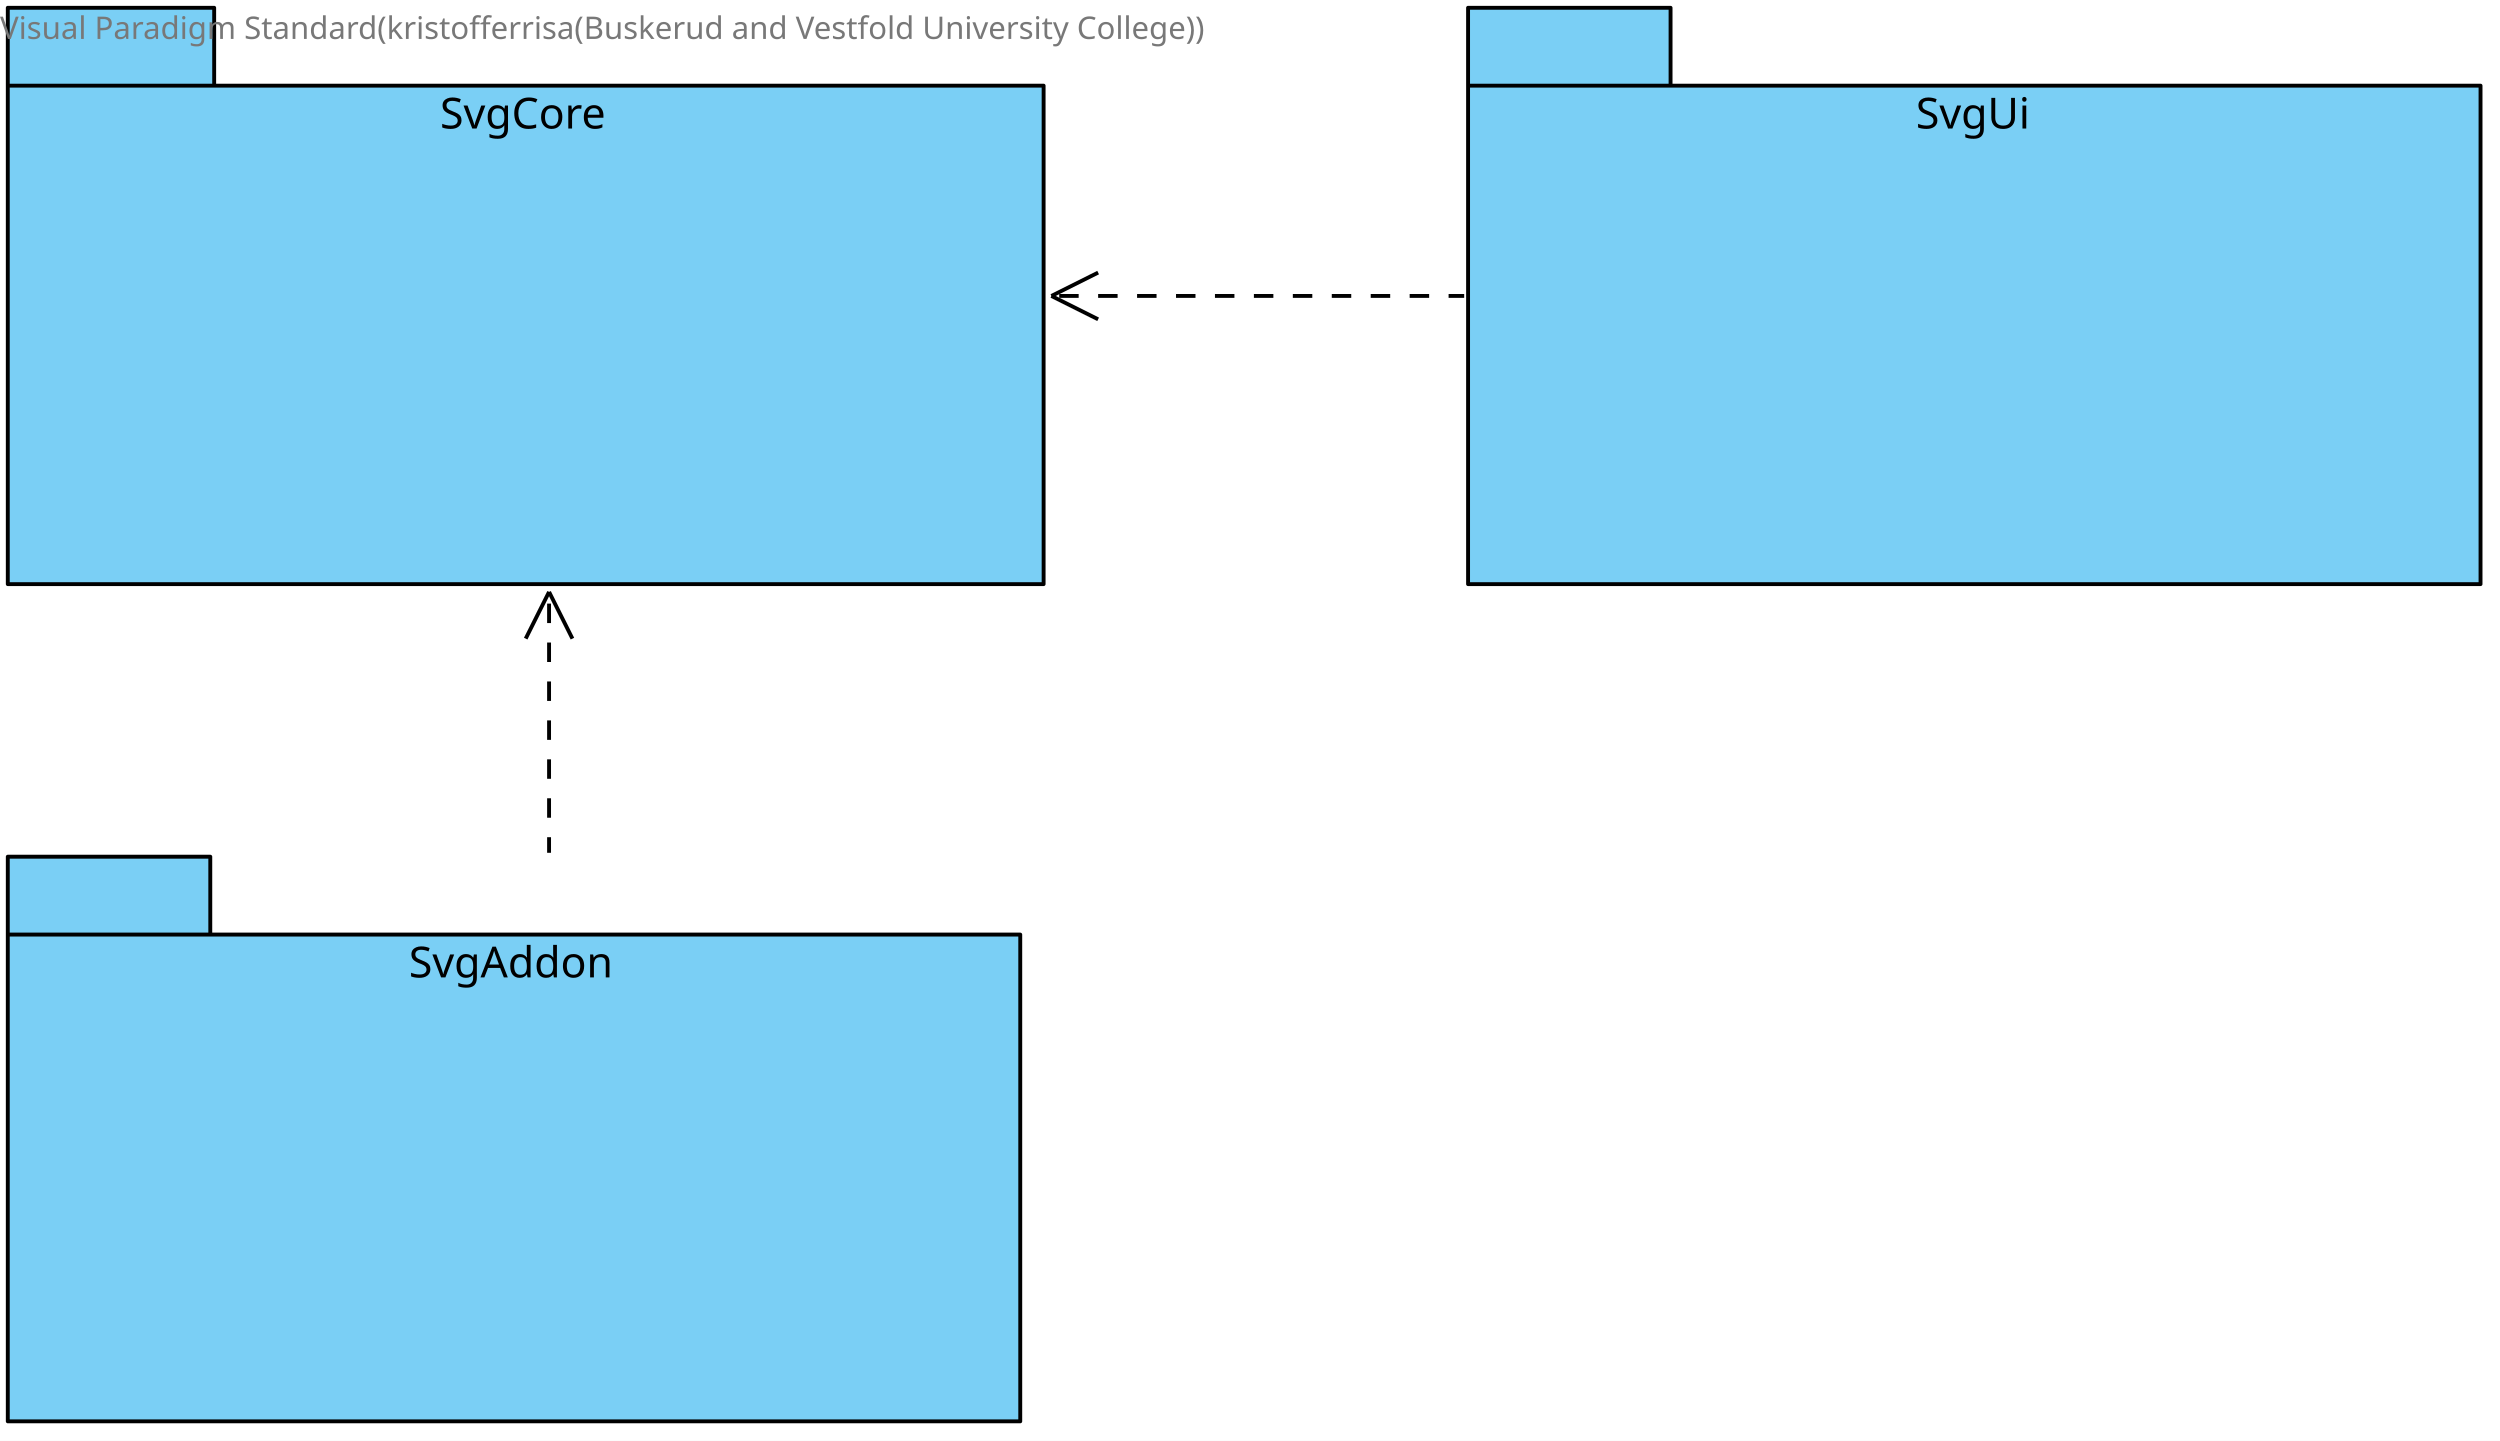
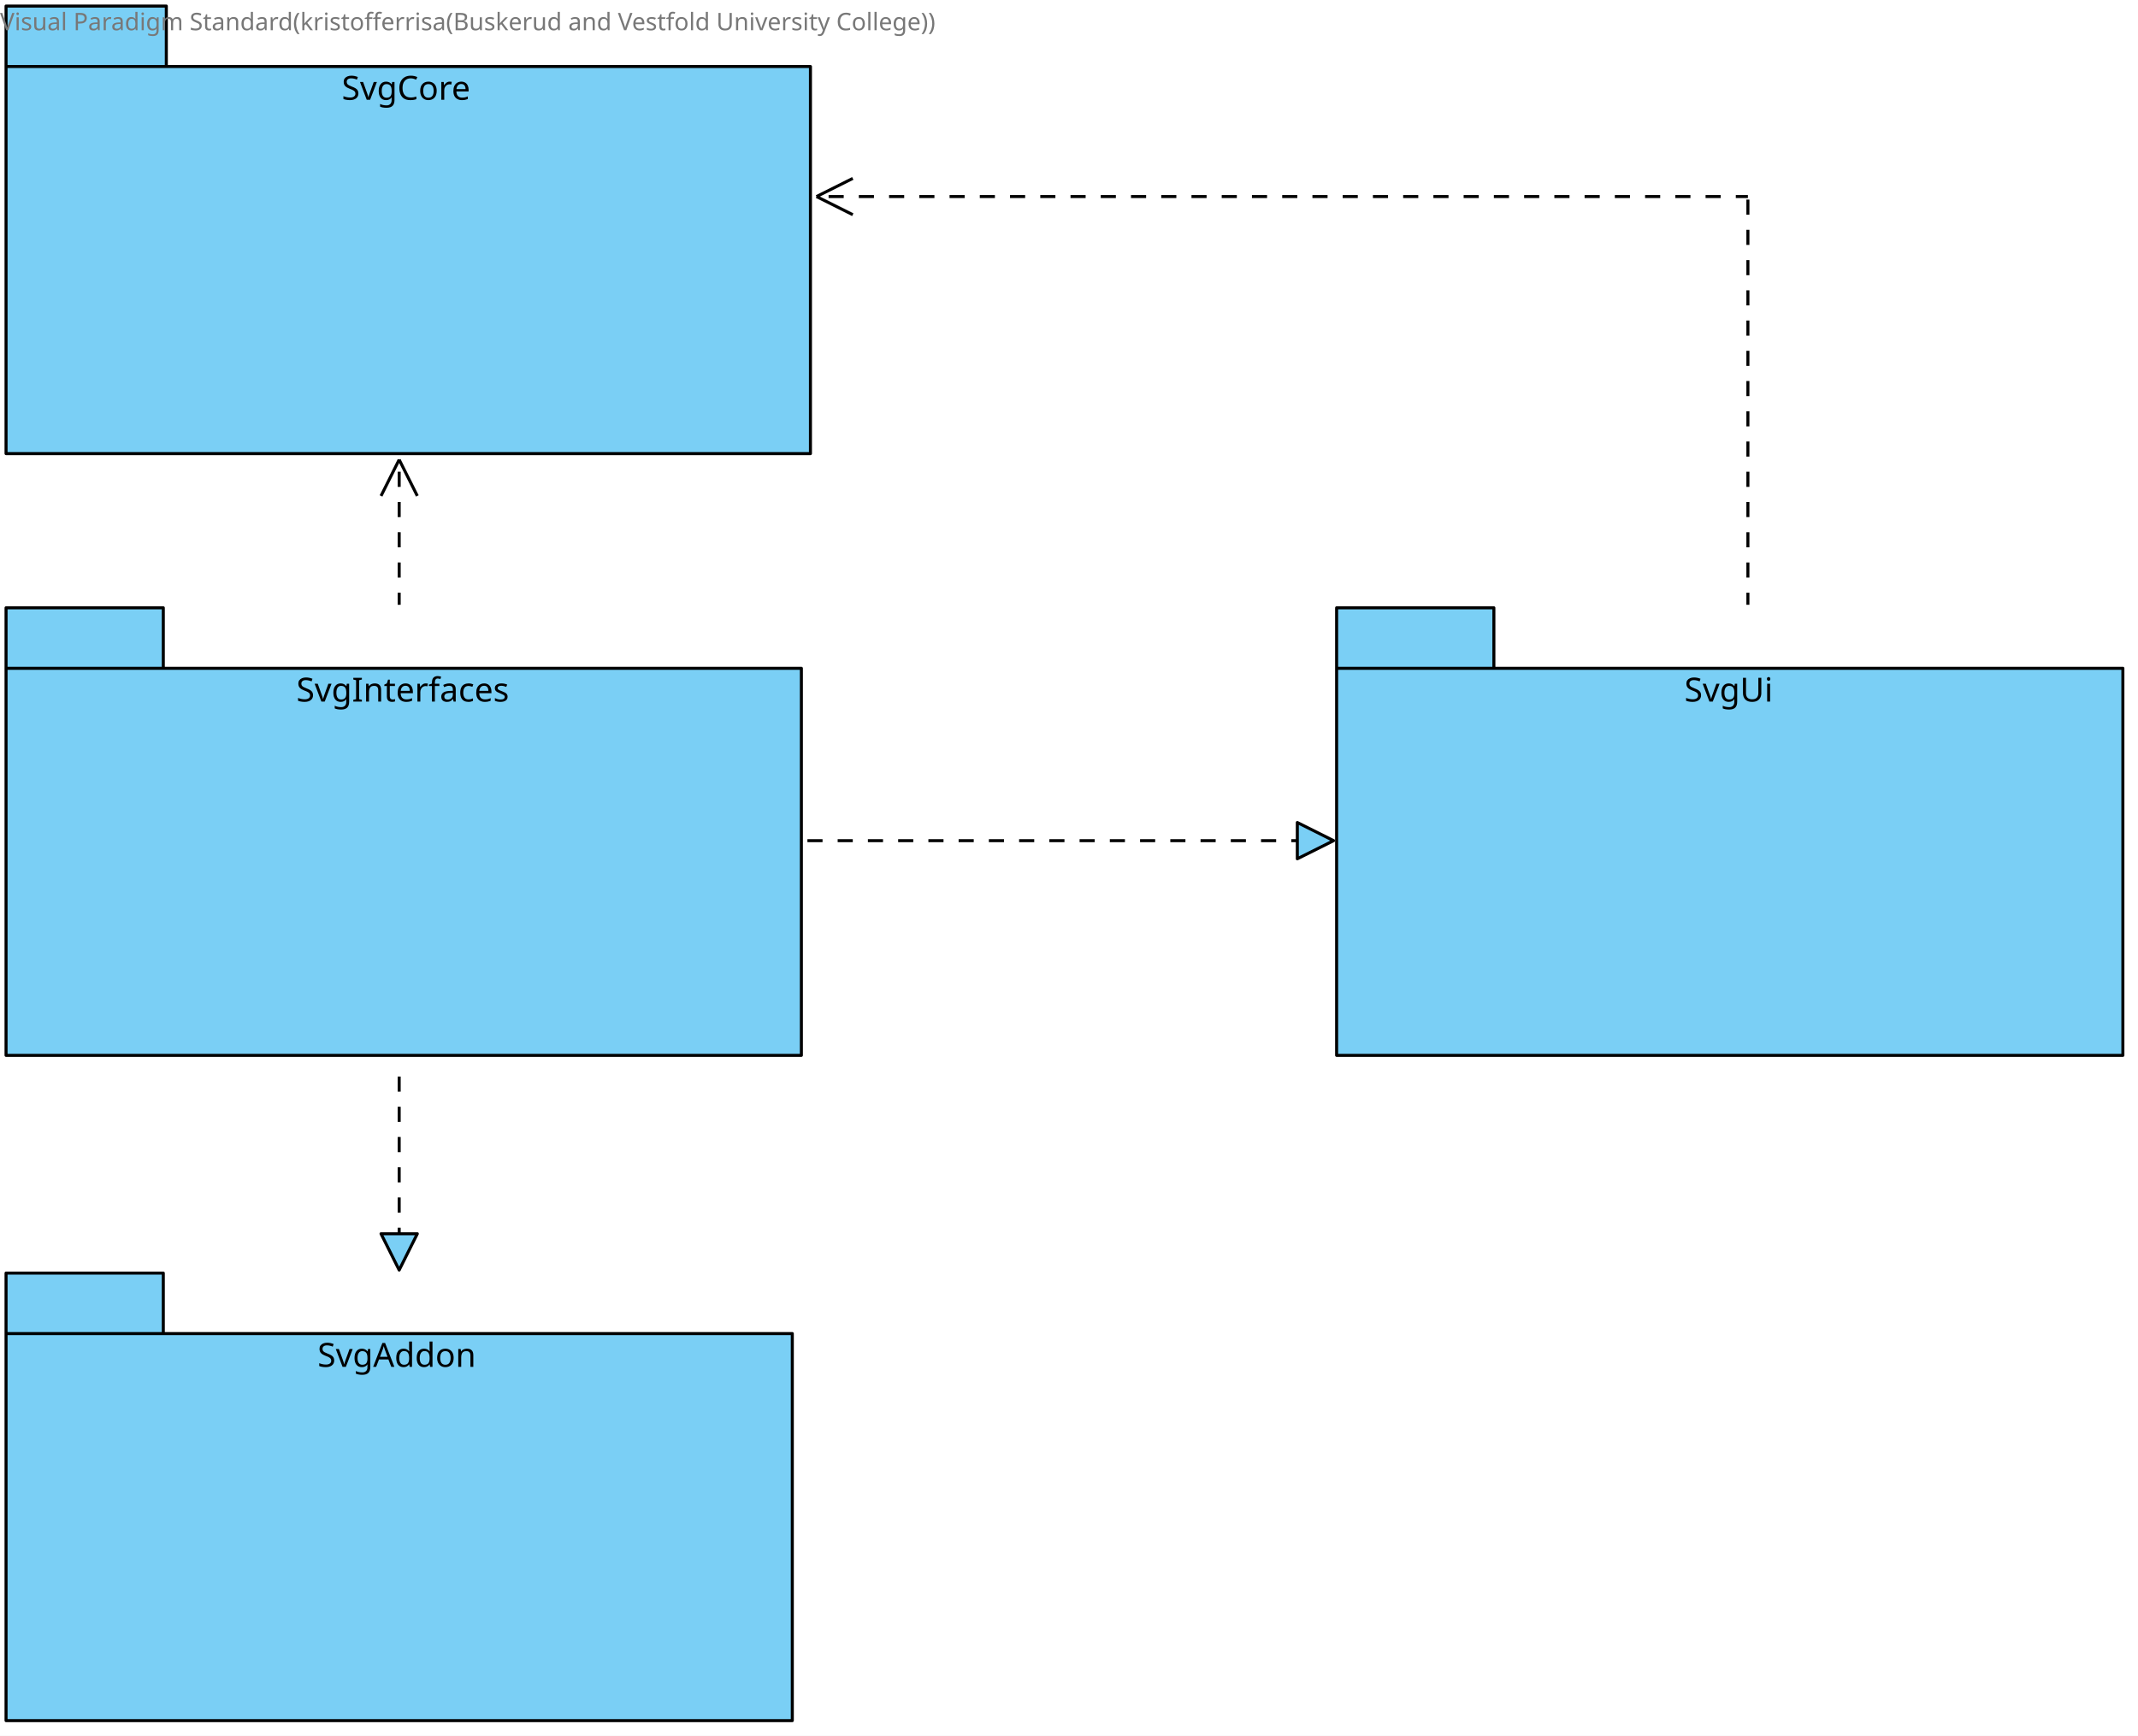
- <svg xmlns="http://www.w3.org/2000/svg" fill-opacity="0" color-rendering="auto" color-interpolation="auto" text-rendering="auto" stroke="rgb(0,0,0)" stroke-linecap="square" width="642" stroke-miterlimit="10" shape-rendering="auto" stroke-opacity="0" fill="rgb(0,0,0)" stroke-dasharray="none" font-weight="normal" stroke-width="1" height="370" font-family="'Dialog'" font-style="normal" stroke-linejoin="miter" font-size="12" stroke-dashoffset="0" image-rendering="auto">
+ <svg xmlns="http://www.w3.org/2000/svg" fill-opacity="0" color-rendering="auto" color-interpolation="auto" text-rendering="auto" stroke="rgb(0,0,0)" stroke-linecap="square" width="707" stroke-miterlimit="10" shape-rendering="auto" stroke-opacity="0" fill="rgb(0,0,0)" stroke-dasharray="none" font-weight="normal" stroke-width="1" height="574" font-family="'Dialog'" font-style="normal" stroke-linejoin="miter" font-size="12" stroke-dashoffset="0" image-rendering="auto">
  <defs id="genericDefs" />
  <g>
    <defs id="defs1">
      <clipPath clipPathUnits="userSpaceOnUse" id="clipPath1">
        <path d="M-7 -7 L272 -7 L272 160 L-7 160 L-7 -7 Z" />
      </clipPath>
      <clipPath clipPathUnits="userSpaceOnUse" id="clipPath2">
        <path d="M0 0 L0 129 L261 129 L261 0 Z" />
      </clipPath>
      <clipPath clipPathUnits="userSpaceOnUse" id="clipPath3">
-         <path d="M-7 -7 L272 -7 L272 157 L-7 157 L-7 -7 Z" />
+         <path d="M-7 -7 L278 -7 L278 160 L-7 160 L-7 -7 Z" />
      </clipPath>
      <clipPath clipPathUnits="userSpaceOnUse" id="clipPath4">
-         <path d="M0 0 L0 126 L261 126 L261 0 Z" />
+         <path d="M0 0 L0 129 L267 129 L267 0 Z" />
      </clipPath>
      <clipPath clipPathUnits="userSpaceOnUse" id="clipPath5">
-         <path d="M-7 -7 L278 -7 L278 160 L-7 160 L-7 -7 Z" />
+         <path d="M-7 -7 L275 -7 L275 160 L-7 160 L-7 -7 Z" />
      </clipPath>
      <clipPath clipPathUnits="userSpaceOnUse" id="clipPath6">
-         <path d="M0 0 L0 129 L267 129 L267 0 Z" />
+         <path d="M0 0 L0 129 L264 129 L264 0 Z" />
      </clipPath>
      <clipPath clipPathUnits="userSpaceOnUse" id="clipPath7">
-         <path d="M0 0 L210 0 L210 104 L0 104 L0 0 Z" />
+         <path d="M0 0 L412 0 L412 239 L0 239 L0 0 Z" />
      </clipPath>
      <clipPath clipPathUnits="userSpaceOnUse" id="clipPath8">
-         <path d="M0 0 L0 104 L210 104 L210 0 Z" />
+         <path d="M0 0 L0 239 L412 239 L412 0 Z" />
      </clipPath>
      <clipPath clipPathUnits="userSpaceOnUse" id="clipPath9">
-         <path d="M0 0 L104 0 L104 171 L0 171 L0 0 Z" />
+         <path d="M0 0 L104 0 L104 173 L0 173 L0 0 Z" />
      </clipPath>
      <clipPath clipPathUnits="userSpaceOnUse" id="clipPath10">
-         <path d="M0 0 L0 171 L104 171 L104 0 Z" />
+         <path d="M0 0 L0 173 L104 173 L104 0 Z" />
+       </clipPath>
+       <clipPath clipPathUnits="userSpaceOnUse" id="clipPath11">
+         <path d="M0 0 L104 0 L104 152 L0 152 L0 0 Z" />
+       </clipPath>
+       <clipPath clipPathUnits="userSpaceOnUse" id="clipPath12">
+         <path d="M0 0 L0 152 L104 152 L104 0 Z" />
+       </clipPath>
+       <clipPath clipPathUnits="userSpaceOnUse" id="clipPath13">
+         <path d="M0 0 L278 0 L278 104 L0 104 L0 0 Z" />
+       </clipPath>
+       <clipPath clipPathUnits="userSpaceOnUse" id="clipPath14">
+         <path d="M0 0 L0 104 L278 104 L278 0 Z" />
      </clipPath>
    </defs>
    <g fill="white" text-rendering="geometricPrecision" fill-opacity="1" stroke-opacity="1" stroke="white">
-       <rect x="0" width="642" height="370" y="0" stroke="none" />
+       <rect x="0" width="707" height="574" y="0" stroke="none" />
    </g>
-     <g font-size="11" transform="translate(377,2)" fill-opacity="1" fill="rgb(122,207,245)" text-rendering="geometricPrecision" font-family="sans-serif" stroke="rgb(122,207,245)" stroke-opacity="1">
+     <g font-size="11" transform="translate(442,201)" fill-opacity="1" fill="rgb(122,207,245)" text-rendering="geometricPrecision" font-family="sans-serif" stroke="rgb(122,207,245)" stroke-opacity="1">
      <rect x="0" width="52" height="20" y="0" clip-path="url(#clipPath1)" stroke="none" />
      <rect x="0" width="260" height="128" y="20" clip-path="url(#clipPath1)" stroke="none" />
    </g>
-     <g stroke-linecap="butt" font-size="11" transform="translate(377,2)" fill-opacity="1" fill="black" text-rendering="geometricPrecision" font-family="sans-serif" stroke-linejoin="round" stroke="black" stroke-opacity="1" stroke-miterlimit="0">
+     <g stroke-linecap="butt" font-size="11" transform="translate(442,201)" fill-opacity="1" fill="black" text-rendering="geometricPrecision" font-family="sans-serif" stroke-linejoin="round" stroke="black" stroke-opacity="1" stroke-miterlimit="0">
      <path fill="none" d="M0 20 L260 20 L260 148 L0 148 L0 0 L52 0 L52 20" clip-path="url(#clipPath1)" />
    </g>
-     <g font-size="11" transform="translate(377,22)" fill-opacity="1" fill="black" text-rendering="geometricPrecision" font-family="sans-serif" stroke="black" stroke-opacity="1">
+     <g font-size="11" transform="translate(442,221)" fill-opacity="1" fill="black" text-rendering="geometricPrecision" font-family="sans-serif" stroke="black" stroke-opacity="1">
      <text x="115" xml:space="preserve" y="11" clip-path="url(#clipPath2)" stroke="none">SvgUi</text>
    </g>
-     <g font-size="11" transform="translate(2,220)" fill-opacity="1" fill="rgb(122,207,245)" text-rendering="geometricPrecision" font-family="sans-serif" stroke="rgb(122,207,245)" stroke-opacity="1">
-       <rect x="0" width="52" height="20" y="0" clip-path="url(#clipPath3)" stroke="none" />
-       <rect x="0" width="260" height="125" y="20" clip-path="url(#clipPath3)" stroke="none" />
+     <g font-size="11" transform="translate(2,421)" fill-opacity="1" fill="rgb(122,207,245)" text-rendering="geometricPrecision" font-family="sans-serif" stroke="rgb(122,207,245)" stroke-opacity="1">
+       <rect x="0" width="52" height="20" y="0" clip-path="url(#clipPath1)" stroke="none" />
+       <rect x="0" width="260" height="128" y="20" clip-path="url(#clipPath1)" stroke="none" />
    </g>
-     <g stroke-linecap="butt" font-size="11" transform="translate(2,220)" fill-opacity="1" fill="black" text-rendering="geometricPrecision" font-family="sans-serif" stroke-linejoin="round" stroke="black" stroke-opacity="1" stroke-miterlimit="0">
-       <path fill="none" d="M0 20 L260 20 L260 145 L0 145 L0 0 L52 0 L52 20" clip-path="url(#clipPath3)" />
+     <g stroke-linecap="butt" font-size="11" transform="translate(2,421)" fill-opacity="1" fill="black" text-rendering="geometricPrecision" font-family="sans-serif" stroke-linejoin="round" stroke="black" stroke-opacity="1" stroke-miterlimit="0">
+       <path fill="none" d="M0 20 L260 20 L260 148 L0 148 L0 0 L52 0 L52 20" clip-path="url(#clipPath1)" />
    </g>
-     <g font-size="11" transform="translate(2,240)" fill-opacity="1" fill="black" text-rendering="geometricPrecision" font-family="sans-serif" stroke="black" stroke-opacity="1">
-       <text x="103" xml:space="preserve" y="11" clip-path="url(#clipPath4)" stroke="none">SvgAddon</text>
+     <g font-size="11" transform="translate(2,441)" fill-opacity="1" fill="black" text-rendering="geometricPrecision" font-family="sans-serif" stroke="black" stroke-opacity="1">
+       <text x="103" xml:space="preserve" y="11" clip-path="url(#clipPath2)" stroke="none">SvgAddon</text>
    </g>
    <g font-size="11" transform="translate(2,2)" fill-opacity="1" fill="rgb(122,207,245)" text-rendering="geometricPrecision" font-family="sans-serif" stroke="rgb(122,207,245)" stroke-opacity="1">
-       <rect x="0" width="53" height="20" y="0" clip-path="url(#clipPath5)" stroke="none" />
-       <rect x="0" width="266" height="128" y="20" clip-path="url(#clipPath5)" stroke="none" />
+       <rect x="0" width="53" height="20" y="0" clip-path="url(#clipPath3)" stroke="none" />
+       <rect x="0" width="266" height="128" y="20" clip-path="url(#clipPath3)" stroke="none" />
    </g>
    <g stroke-linecap="butt" font-size="11" transform="translate(2,2)" fill-opacity="1" fill="black" text-rendering="geometricPrecision" font-family="sans-serif" stroke-linejoin="round" stroke="black" stroke-opacity="1" stroke-miterlimit="0">
-       <path fill="none" d="M0 20 L266 20 L266 148 L0 148 L0 0 L53 0 L53 20" clip-path="url(#clipPath5)" />
+       <path fill="none" d="M0 20 L266 20 L266 148 L0 148 L0 0 L53 0 L53 20" clip-path="url(#clipPath3)" />
    </g>
    <g font-size="11" transform="translate(2,22)" fill-opacity="1" fill="black" text-rendering="geometricPrecision" font-family="sans-serif" stroke="black" stroke-opacity="1">
-       <text x="111" xml:space="preserve" y="11" clip-path="url(#clipPath6)" stroke="none">SvgCore</text>
+       <text x="111" xml:space="preserve" y="11" clip-path="url(#clipPath4)" stroke="none">SvgCore</text>
    </g>
-     <g stroke-linecap="butt" font-size="11" transform="translate(220,26)" fill-opacity="1" stroke-dashoffset="1" fill="black" text-rendering="geometricPrecision" font-family="sans-serif" stroke-linejoin="round" stroke-dasharray="5" stroke="black" stroke-opacity="1">
-       <line y2="50" fill="none" x1="156" clip-path="url(#clipPath8)" x2="50" y1="50" />
+     <g font-size="11" transform="translate(2,201)" fill-opacity="1" fill="rgb(122,207,245)" text-rendering="geometricPrecision" font-family="sans-serif" stroke="rgb(122,207,245)" stroke-opacity="1">
+       <rect x="0" width="52" height="20" y="0" clip-path="url(#clipPath5)" stroke="none" />
+       <rect x="0" width="263" height="128" y="20" clip-path="url(#clipPath5)" stroke="none" />
+     </g>
+     <g stroke-linecap="butt" font-size="11" transform="translate(2,201)" fill-opacity="1" fill="black" text-rendering="geometricPrecision" font-family="sans-serif" stroke-linejoin="round" stroke="black" stroke-opacity="1" stroke-miterlimit="0">
+       <path fill="none" d="M0 20 L263 20 L263 148 L0 148 L0 0 L52 0 L52 20" clip-path="url(#clipPath5)" />
+     </g>
+     <g font-size="11" transform="translate(2,221)" fill-opacity="1" fill="black" text-rendering="geometricPrecision" font-family="sans-serif" stroke="black" stroke-opacity="1">
+       <text x="96" xml:space="preserve" y="11" clip-path="url(#clipPath6)" stroke="none">SvgInterfaces</text>
+     </g>
+     <g stroke-linecap="butt" font-size="11" transform="translate(220,15)" fill-opacity="1" stroke-dashoffset="1" fill="black" text-rendering="geometricPrecision" font-family="sans-serif" stroke-linejoin="round" stroke-dasharray="5" stroke="black" stroke-opacity="1">
+       <line y2="50" fill="none" x1="358" clip-path="url(#clipPath8)" x2="358" y1="185" />
+       <line y2="50" fill="none" x1="358" clip-path="url(#clipPath8)" x2="50" y1="50" />
      <line clip-path="url(#clipPath8)" stroke-dashoffset="0" fill="none" x1="50" x2="62" y1="50" y2="56" stroke-dasharray="none" />
      <line clip-path="url(#clipPath8)" stroke-dashoffset="0" fill="none" x1="50" x2="62" y1="50" y2="44" stroke-dasharray="none" />
    </g>
-     <g stroke-linecap="butt" font-size="11" transform="translate(91,102)" fill-opacity="1" stroke-dashoffset="1" fill="black" text-rendering="geometricPrecision" font-family="sans-serif" stroke-linejoin="round" stroke-dasharray="5" stroke="black" stroke-opacity="1">
-       <line y2="50" fill="none" x1="50" clip-path="url(#clipPath10)" x2="50" y1="117" />
-       <line clip-path="url(#clipPath10)" stroke-dashoffset="0" fill="none" x1="50" x2="44" y1="50" y2="62" stroke-dasharray="none" />
-       <line clip-path="url(#clipPath10)" stroke-dashoffset="0" fill="none" x1="50" x2="56" y1="50" y2="62" stroke-dasharray="none" />
+     <g stroke-linecap="butt" font-size="11" transform="translate(82,301)" fill-opacity="1" stroke-dashoffset="1" fill="black" text-rendering="geometricPrecision" font-family="sans-serif" stroke-linejoin="round" stroke-dasharray="5" stroke="black" stroke-opacity="1">
+       <line y2="50" fill="none" x1="50" clip-path="url(#clipPath10)" x2="50" y1="119" />
+     </g>
+     <g stroke-linecap="butt" font-size="11" transform="translate(82,301)" fill-opacity="1" fill="rgb(122,207,245)" text-rendering="geometricPrecision" font-family="sans-serif" stroke-linejoin="round" stroke="rgb(122,207,245)" stroke-opacity="1">
+       <polygon points=" 50 119 56 107 44 107" stroke="none" clip-path="url(#clipPath10)" />
+       <polygon fill="none" clip-path="url(#clipPath10)" points=" 50 119 56 107 44 107" stroke="black" />
+     </g>
+     <g stroke-linecap="butt" font-size="11" transform="translate(82,102)" fill-opacity="1" stroke-dashoffset="1" fill="black" text-rendering="geometricPrecision" font-family="sans-serif" stroke-linejoin="round" stroke-dasharray="5" stroke="black" stroke-opacity="1">
+       <line y2="50" fill="none" x1="50" clip-path="url(#clipPath12)" x2="50" y1="98" />
+       <line clip-path="url(#clipPath12)" stroke-dashoffset="0" fill="none" x1="50" x2="44" y1="50" y2="62" stroke-dasharray="none" />
+       <line clip-path="url(#clipPath12)" stroke-dashoffset="0" fill="none" x1="50" x2="56" y1="50" y2="62" stroke-dasharray="none" />
+     </g>
+     <g stroke-linecap="butt" font-size="11" transform="translate(217,228)" fill-opacity="1" stroke-dashoffset="1" fill="black" text-rendering="geometricPrecision" font-family="sans-serif" stroke-linejoin="round" stroke-dasharray="5" stroke="black" stroke-opacity="1">
+       <line y2="50" fill="none" x1="224" clip-path="url(#clipPath14)" x2="50" y1="50" />
+     </g>
+     <g stroke-linecap="butt" font-size="11" transform="translate(217,228)" fill-opacity="1" fill="rgb(122,207,245)" text-rendering="geometricPrecision" font-family="sans-serif" stroke-linejoin="round" stroke="rgb(122,207,245)" stroke-opacity="1">
+       <polygon points=" 224 50 212 44 212 56" stroke="none" clip-path="url(#clipPath14)" />
+       <polygon fill="none" clip-path="url(#clipPath14)" points=" 224 50 212 44 212 56" stroke="black" />
    </g>
    <g fill="rgb(120,120,120)" text-rendering="geometricPrecision" fill-opacity="1" font-size="8" stroke-opacity="1" stroke="rgb(120,120,120)">
      <text x="0" xml:space="preserve" y="10" stroke="none">Visual Paradigm Standard(kristofferrisa(Buskerud and Vestfold University College))</text>
    </g>
  </g>
</svg>
